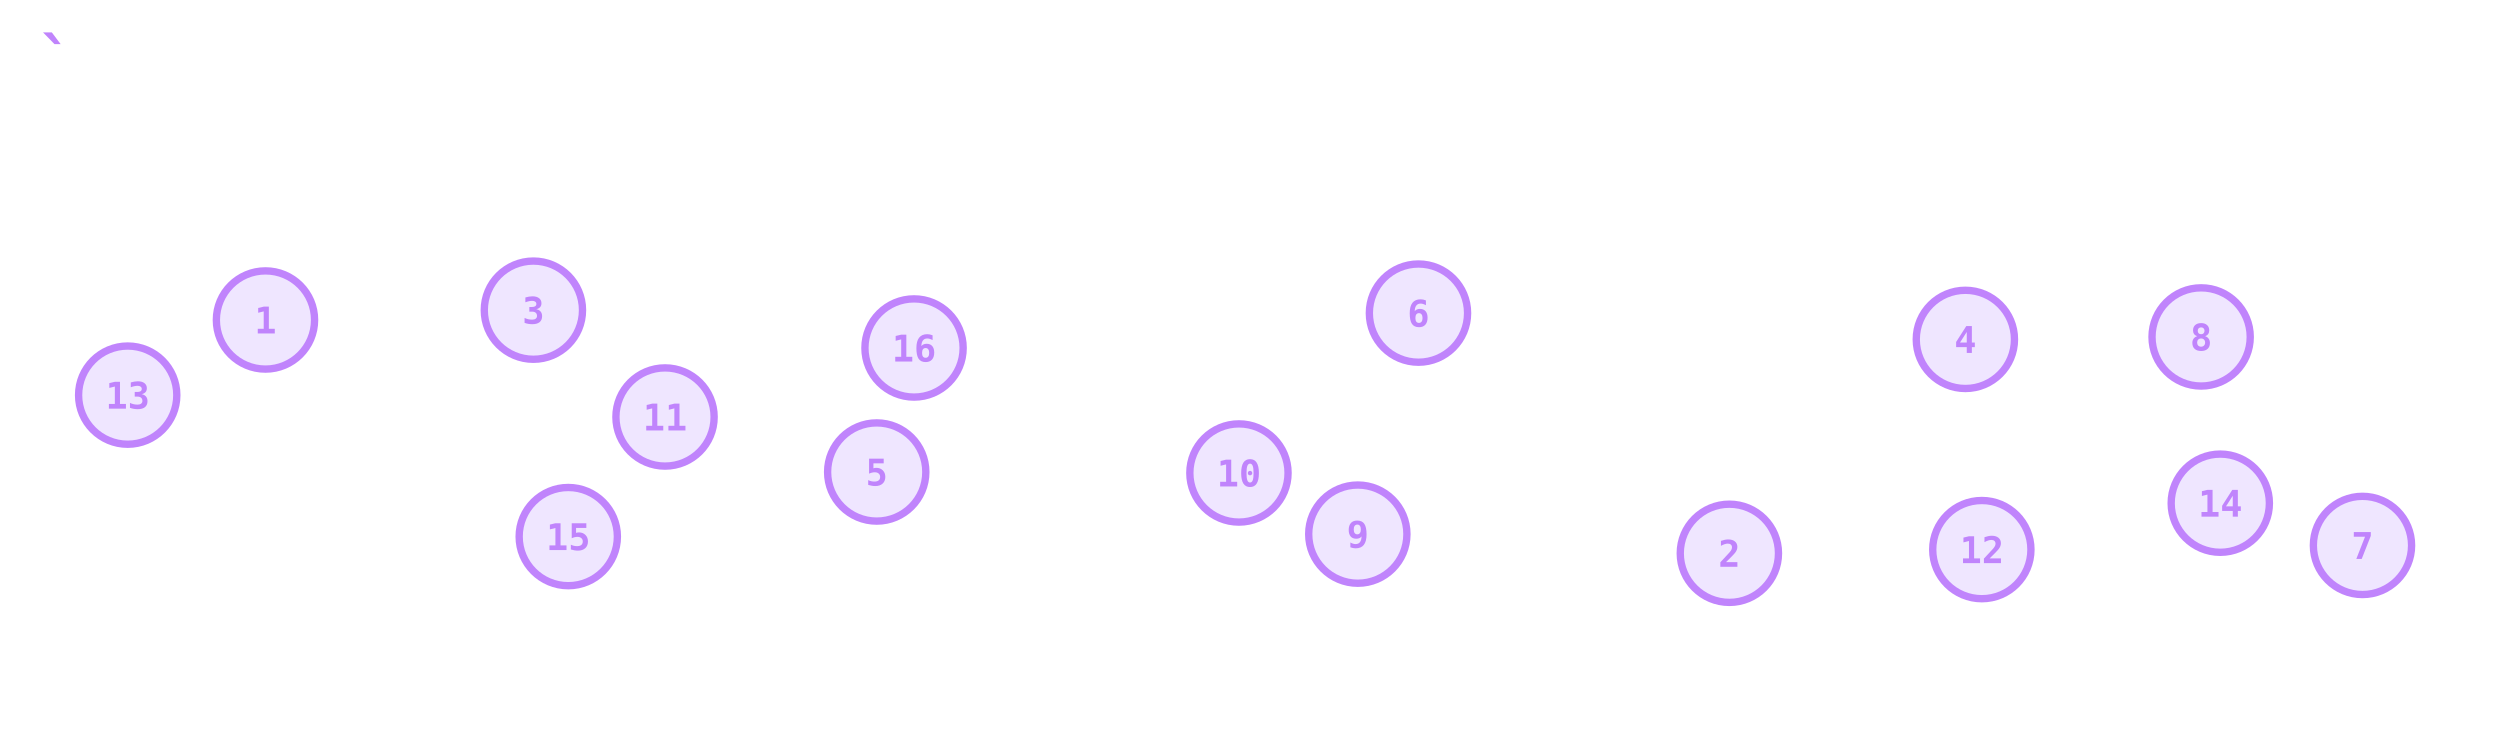
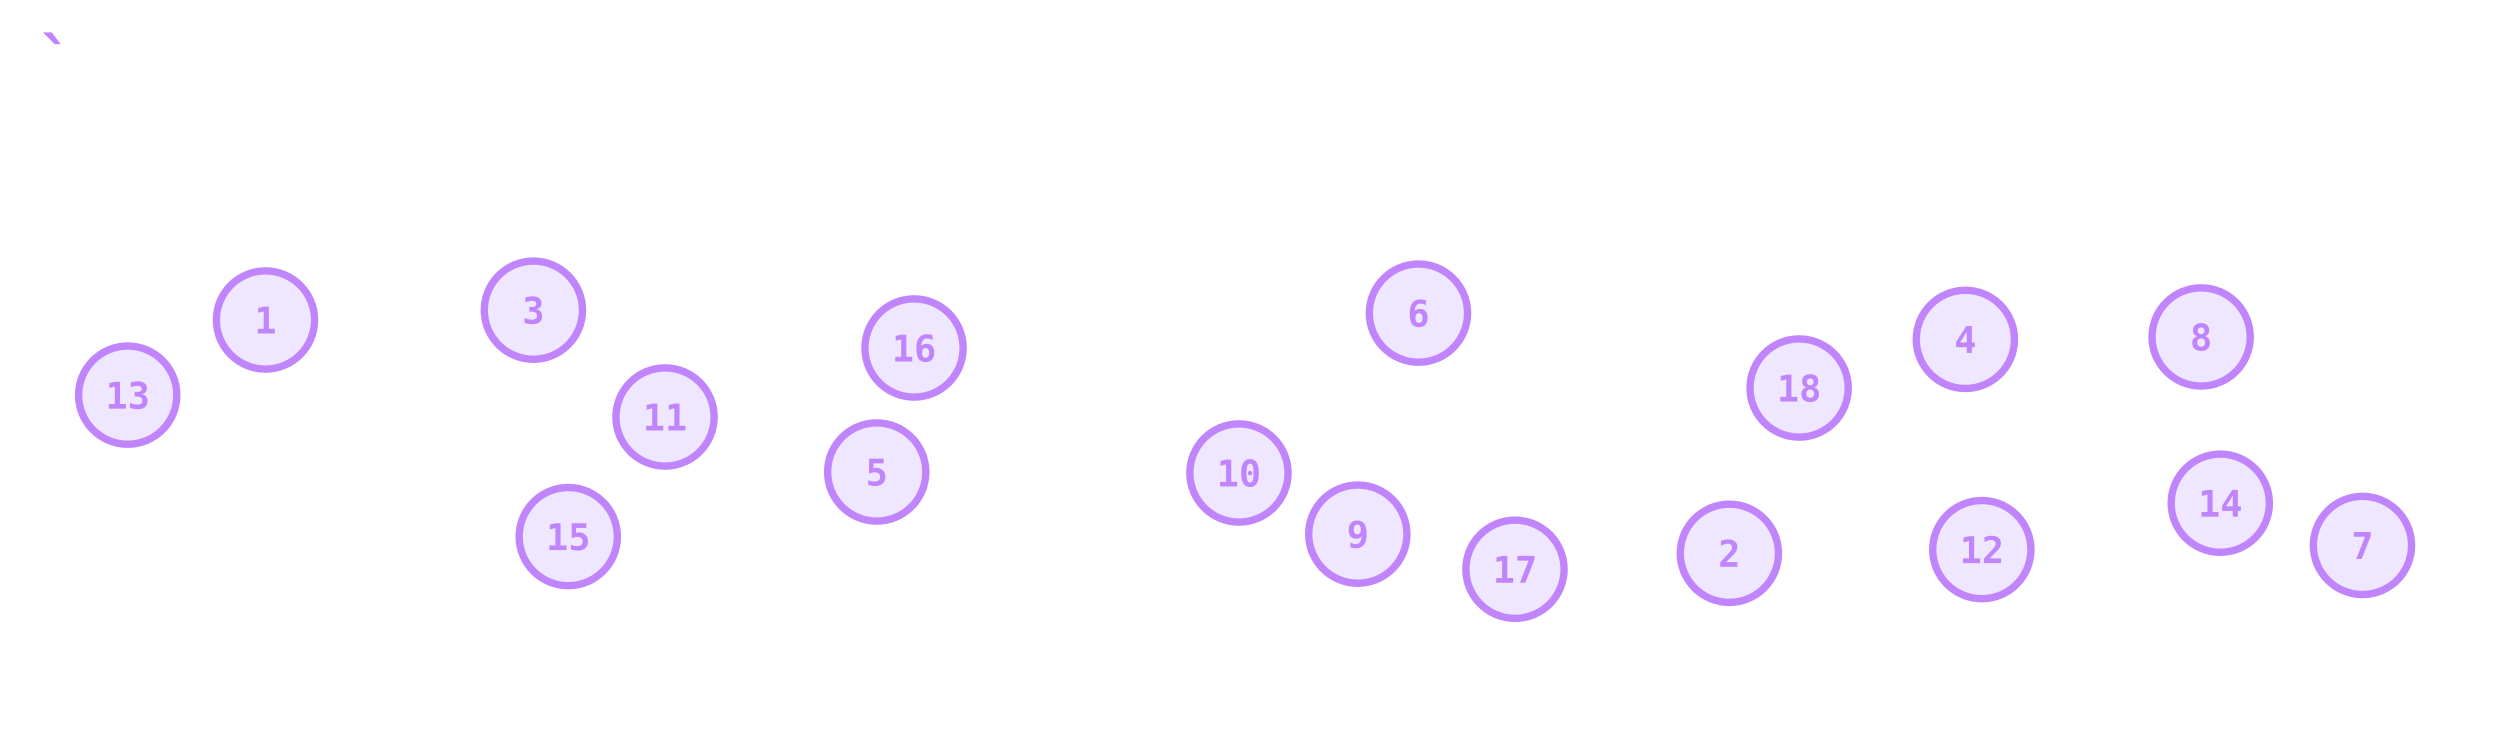
<svg xmlns="http://www.w3.org/2000/svg" width="1018px" height="300px" font-family="ConsolasFallback,Consolas,Menlo,monospace" role="img" aria-label="osu! replay of my GitHub contributions">
  <style>
@font-face {
  src: local('Consolas'), local('Consolas Bold');
  font-family: 'ConsolasFallback';
  font-display: swap;
  size-adjust: 109%;
}
text, tspan {white-space: pre;}
</style>
  <defs>
    <clipPath id="play">
      <rect x="0" y="68" width="1018" height="228" />
    </clipPath>
  </defs>
  <text x="15" y="34" font-size="26" font-weight="bold" fill="#c084fc">`</text>
  <g clip-path="url(#play)">
    <circle cx="108.1" cy="130.3" r="52.0" fill="none" stroke="#c084fc" stroke-width="2.6" opacity="0">
-       <animate attributeName="r" values="52.0;20.0;20.0" keyTimes="0;0.109;1" dur="12.520s" calcMode="linear" repeatCount="indefinite" />
-       <animate attributeName="opacity" values="0;1;0;0" keyTimes="0;0.072;0.109;1" dur="12.520s" calcMode="discrete" repeatCount="indefinite" />
+       <animate attributeName="r" values="52.0;20.0;20.0" keyTimes="0;0.099;1" dur="13.760s" calcMode="linear" repeatCount="indefinite" />
+       <animate attributeName="opacity" values="0;1;0;0" keyTimes="0;0.065;0.1;1" dur="13.760s" calcMode="discrete" repeatCount="indefinite" />
    </circle>
    <g opacity="1">
      <circle cx="108.1" cy="130.3" r="20" fill="#efe6ff" stroke="#c084fc" stroke-width="3" />
      <text x="108.1" y="135.8" text-anchor="middle" font-size="15" font-weight="bold" fill="#c084fc">1</text>
-       <animate attributeName="opacity" values="1;1;0;0" keyTimes="0;0.109;0.113;1" dur="12.520s" calcMode="discrete" repeatCount="indefinite" />
+       <animate attributeName="opacity" values="1;1;0;0" keyTimes="0;0.099;0.103;1" dur="13.760s" calcMode="discrete" repeatCount="indefinite" />
    </g>
    <circle cx="108.1" cy="130.3" r="20" fill="none" stroke="#e6398b" stroke-width="3" opacity="0">
      <animate attributeName="r" values="20;42.0" keyTimes="0;1" dur="0.42s" begin="1.360s" repeatCount="1" fill="remove" />
      <animate attributeName="opacity" values="0.9;0" keyTimes="0;1" dur="0.42s" begin="1.360s" repeatCount="1" fill="remove" />
    </circle>
    <circle cx="704.2" cy="225.3" r="52.0" fill="none" stroke="#c084fc" stroke-width="2.6" opacity="0">
-       <animate attributeName="r" values="52.0;20.0;20.0" keyTimes="0;0.158;1" dur="12.520s" calcMode="linear" repeatCount="indefinite" />
-       <animate attributeName="opacity" values="0;1;0;0" keyTimes="0;0.121;0.159;1" dur="12.520s" calcMode="discrete" repeatCount="indefinite" />
+       <animate attributeName="r" values="52.0;20.0;20.0" keyTimes="0;0.144;1" dur="13.760s" calcMode="linear" repeatCount="indefinite" />
+       <animate attributeName="opacity" values="0;1;0;0" keyTimes="0;0.11;0.145;1" dur="13.760s" calcMode="discrete" repeatCount="indefinite" />
    </circle>
    <g opacity="1">
      <circle cx="704.2" cy="225.3" r="20" fill="#efe6ff" stroke="#c084fc" stroke-width="3" />
      <text x="704.2" y="230.8" text-anchor="middle" font-size="15" font-weight="bold" fill="#c084fc">2</text>
-       <animate attributeName="opacity" values="1;1;0;0" keyTimes="0;0.158;0.163;1" dur="12.520s" calcMode="discrete" repeatCount="indefinite" />
+       <animate attributeName="opacity" values="1;1;0;0" keyTimes="0;0.144;0.148;1" dur="13.760s" calcMode="discrete" repeatCount="indefinite" />
    </g>
    <circle cx="704.2" cy="225.3" r="20" fill="none" stroke="#e6398b" stroke-width="3" opacity="0">
      <animate attributeName="r" values="20;42.0" keyTimes="0;1" dur="0.42s" begin="1.980s" repeatCount="1" fill="remove" />
      <animate attributeName="opacity" values="0.9;0" keyTimes="0;1" dur="0.42s" begin="1.980s" repeatCount="1" fill="remove" />
    </circle>
    <circle cx="217.2" cy="126.3" r="52.0" fill="none" stroke="#c084fc" stroke-width="2.6" opacity="0">
-       <animate attributeName="r" values="52.0;20.0;20.0" keyTimes="0;0.208;1" dur="12.520s" calcMode="linear" repeatCount="indefinite" />
-       <animate attributeName="opacity" values="0;1;0;0" keyTimes="0;0.171;0.208;1" dur="12.520s" calcMode="discrete" repeatCount="indefinite" />
+       <animate attributeName="r" values="52.0;20.0;20.0" keyTimes="0;0.189;1" dur="13.760s" calcMode="linear" repeatCount="indefinite" />
+       <animate attributeName="opacity" values="0;1;0;0" keyTimes="0;0.156;0.19;1" dur="13.760s" calcMode="discrete" repeatCount="indefinite" />
    </circle>
    <g opacity="1">
      <circle cx="217.2" cy="126.3" r="20" fill="#efe6ff" stroke="#c084fc" stroke-width="3" />
      <text x="217.2" y="131.8" text-anchor="middle" font-size="15" font-weight="bold" fill="#c084fc">3</text>
-       <animate attributeName="opacity" values="1;1;0;0" keyTimes="0;0.208;0.212;1" dur="12.520s" calcMode="discrete" repeatCount="indefinite" />
+       <animate attributeName="opacity" values="1;1;0;0" keyTimes="0;0.189;0.193;1" dur="13.760s" calcMode="discrete" repeatCount="indefinite" />
    </g>
    <circle cx="217.2" cy="126.3" r="20" fill="none" stroke="#e6398b" stroke-width="3" opacity="0">
      <animate attributeName="r" values="20;42.0" keyTimes="0;1" dur="0.42s" begin="2.600s" repeatCount="1" fill="remove" />
      <animate attributeName="opacity" values="0.9;0" keyTimes="0;1" dur="0.42s" begin="2.600s" repeatCount="1" fill="remove" />
    </circle>
    <circle cx="800.3" cy="138.2" r="52.0" fill="none" stroke="#c084fc" stroke-width="2.6" opacity="0">
-       <animate attributeName="r" values="52.0;20.0;20.0" keyTimes="0;0.257;1" dur="12.520s" calcMode="linear" repeatCount="indefinite" />
-       <animate attributeName="opacity" values="0;1;0;0" keyTimes="0;0.22;0.258;1" dur="12.520s" calcMode="discrete" repeatCount="indefinite" />
+       <animate attributeName="r" values="52.0;20.0;20.0" keyTimes="0;0.234;1" dur="13.760s" calcMode="linear" repeatCount="indefinite" />
+       <animate attributeName="opacity" values="0;1;0;0" keyTimes="0;0.201;0.235;1" dur="13.760s" calcMode="discrete" repeatCount="indefinite" />
    </circle>
    <g opacity="1">
      <circle cx="800.3" cy="138.2" r="20" fill="#efe6ff" stroke="#c084fc" stroke-width="3" />
      <text x="800.3" y="143.7" text-anchor="middle" font-size="15" font-weight="bold" fill="#c084fc">4</text>
-       <animate attributeName="opacity" values="1;1;0;0" keyTimes="0;0.257;0.262;1" dur="12.520s" calcMode="discrete" repeatCount="indefinite" />
+       <animate attributeName="opacity" values="1;1;0;0" keyTimes="0;0.234;0.238;1" dur="13.760s" calcMode="discrete" repeatCount="indefinite" />
    </g>
    <circle cx="800.3" cy="138.2" r="20" fill="none" stroke="#e6398b" stroke-width="3" opacity="0">
      <animate attributeName="r" values="20;42.0" keyTimes="0;1" dur="0.42s" begin="3.220s" repeatCount="1" fill="remove" />
      <animate attributeName="opacity" values="0.9;0" keyTimes="0;1" dur="0.42s" begin="3.220s" repeatCount="1" fill="remove" />
    </circle>
    <circle cx="357" cy="192.2" r="52.0" fill="none" stroke="#c084fc" stroke-width="2.6" opacity="0">
-       <animate attributeName="r" values="52.0;20.0;20.0" keyTimes="0;0.307;1" dur="12.520s" calcMode="linear" repeatCount="indefinite" />
-       <animate attributeName="opacity" values="0;1;0;0" keyTimes="0;0.27;0.308;1" dur="12.520s" calcMode="discrete" repeatCount="indefinite" />
+       <animate attributeName="r" values="52.0;20.0;20.0" keyTimes="0;0.279;1" dur="13.760s" calcMode="linear" repeatCount="indefinite" />
+       <animate attributeName="opacity" values="0;1;0;0" keyTimes="0;0.246;0.28;1" dur="13.760s" calcMode="discrete" repeatCount="indefinite" />
    </circle>
    <g opacity="1">
      <circle cx="357" cy="192.2" r="20" fill="#efe6ff" stroke="#c084fc" stroke-width="3" />
      <text x="357" y="197.7" text-anchor="middle" font-size="15" font-weight="bold" fill="#c084fc">5</text>
-       <animate attributeName="opacity" values="1;1;0;0" keyTimes="0;0.307;0.311;1" dur="12.520s" calcMode="discrete" repeatCount="indefinite" />
+       <animate attributeName="opacity" values="1;1;0;0" keyTimes="0;0.279;0.283;1" dur="13.760s" calcMode="discrete" repeatCount="indefinite" />
    </g>
    <circle cx="357" cy="192.2" r="20" fill="none" stroke="#e6398b" stroke-width="3" opacity="0">
      <animate attributeName="r" values="20;42.0" keyTimes="0;1" dur="0.42s" begin="3.840s" repeatCount="1" fill="remove" />
      <animate attributeName="opacity" values="0.9;0" keyTimes="0;1" dur="0.42s" begin="3.840s" repeatCount="1" fill="remove" />
    </circle>
    <circle cx="577.6" cy="127.5" r="52.0" fill="none" stroke="#c084fc" stroke-width="2.6" opacity="0">
-       <animate attributeName="r" values="52.0;20.0;20.0" keyTimes="0;0.356;1" dur="12.520s" calcMode="linear" repeatCount="indefinite" />
-       <animate attributeName="opacity" values="0;1;0;0" keyTimes="0;0.319;0.357;1" dur="12.520s" calcMode="discrete" repeatCount="indefinite" />
+       <animate attributeName="r" values="52.0;20.0;20.0" keyTimes="0;0.324;1" dur="13.760s" calcMode="linear" repeatCount="indefinite" />
+       <animate attributeName="opacity" values="0;1;0;0" keyTimes="0;0.291;0.325;1" dur="13.760s" calcMode="discrete" repeatCount="indefinite" />
    </circle>
    <g opacity="1">
      <circle cx="577.6" cy="127.5" r="20" fill="#efe6ff" stroke="#c084fc" stroke-width="3" />
      <text x="577.6" y="133" text-anchor="middle" font-size="15" font-weight="bold" fill="#c084fc">6</text>
-       <animate attributeName="opacity" values="1;1;0;0" keyTimes="0;0.356;0.361;1" dur="12.520s" calcMode="discrete" repeatCount="indefinite" />
+       <animate attributeName="opacity" values="1;1;0;0" keyTimes="0;0.324;0.328;1" dur="13.760s" calcMode="discrete" repeatCount="indefinite" />
    </g>
    <circle cx="577.6" cy="127.5" r="20" fill="none" stroke="#e6398b" stroke-width="3" opacity="0">
      <animate attributeName="r" values="20;42.0" keyTimes="0;1" dur="0.42s" begin="4.460s" repeatCount="1" fill="remove" />
      <animate attributeName="opacity" values="0.9;0" keyTimes="0;1" dur="0.42s" begin="4.460s" repeatCount="1" fill="remove" />
    </circle>
    <circle cx="962" cy="222.1" r="52.0" fill="none" stroke="#c084fc" stroke-width="2.6" opacity="0">
-       <animate attributeName="r" values="52.0;20.0;20.0" keyTimes="0;0.406;1" dur="12.520s" calcMode="linear" repeatCount="indefinite" />
-       <animate attributeName="opacity" values="0;1;0;0" keyTimes="0;0.369;0.407;1" dur="12.520s" calcMode="discrete" repeatCount="indefinite" />
+       <animate attributeName="r" values="52.0;20.0;20.0" keyTimes="0;0.369;1" dur="13.760s" calcMode="linear" repeatCount="indefinite" />
+       <animate attributeName="opacity" values="0;1;0;0" keyTimes="0;0.336;0.37;1" dur="13.760s" calcMode="discrete" repeatCount="indefinite" />
    </circle>
    <g opacity="1">
      <circle cx="962" cy="222.1" r="20" fill="#efe6ff" stroke="#c084fc" stroke-width="3" />
      <text x="962" y="227.6" text-anchor="middle" font-size="15" font-weight="bold" fill="#c084fc">7</text>
-       <animate attributeName="opacity" values="1;1;0;0" keyTimes="0;0.406;0.411;1" dur="12.520s" calcMode="discrete" repeatCount="indefinite" />
+       <animate attributeName="opacity" values="1;1;0;0" keyTimes="0;0.369;0.374;1" dur="13.760s" calcMode="discrete" repeatCount="indefinite" />
    </g>
    <circle cx="962" cy="222.1" r="20" fill="none" stroke="#e6398b" stroke-width="3" opacity="0">
      <animate attributeName="r" values="20;42.0" keyTimes="0;1" dur="0.42s" begin="5.080s" repeatCount="1" fill="remove" />
      <animate attributeName="opacity" values="0.9;0" keyTimes="0;1" dur="0.42s" begin="5.080s" repeatCount="1" fill="remove" />
    </circle>
    <circle cx="896.3" cy="137.2" r="52.0" fill="none" stroke="#c084fc" stroke-width="2.6" opacity="0">
-       <animate attributeName="r" values="52.0;20.0;20.0" keyTimes="0;0.455;1" dur="12.520s" calcMode="linear" repeatCount="indefinite" />
-       <animate attributeName="opacity" values="0;1;0;0" keyTimes="0;0.419;0.456;1" dur="12.520s" calcMode="discrete" repeatCount="indefinite" />
+       <animate attributeName="r" values="52.0;20.0;20.0" keyTimes="0;0.414;1" dur="13.760s" calcMode="linear" repeatCount="indefinite" />
+       <animate attributeName="opacity" values="0;1;0;0" keyTimes="0;0.381;0.415;1" dur="13.760s" calcMode="discrete" repeatCount="indefinite" />
    </circle>
    <g opacity="1">
      <circle cx="896.3" cy="137.2" r="20" fill="#efe6ff" stroke="#c084fc" stroke-width="3" />
      <text x="896.3" y="142.7" text-anchor="middle" font-size="15" font-weight="bold" fill="#c084fc">8</text>
-       <animate attributeName="opacity" values="1;1;0;0" keyTimes="0;0.455;0.46;1" dur="12.520s" calcMode="discrete" repeatCount="indefinite" />
+       <animate attributeName="opacity" values="1;1;0;0" keyTimes="0;0.414;0.419;1" dur="13.760s" calcMode="discrete" repeatCount="indefinite" />
    </g>
    <circle cx="896.3" cy="137.2" r="20" fill="none" stroke="#e6398b" stroke-width="3" opacity="0">
      <animate attributeName="r" values="20;42.0" keyTimes="0;1" dur="0.42s" begin="5.700s" repeatCount="1" fill="remove" />
      <animate attributeName="opacity" values="0.9;0" keyTimes="0;1" dur="0.42s" begin="5.700s" repeatCount="1" fill="remove" />
    </circle>
    <circle cx="552.9" cy="217.5" r="52.0" fill="none" stroke="#c084fc" stroke-width="2.6" opacity="0">
-       <animate attributeName="r" values="52.0;20.0;20.0" keyTimes="0;0.505;1" dur="12.520s" calcMode="linear" repeatCount="indefinite" />
-       <animate attributeName="opacity" values="0;1;0;0" keyTimes="0;0.468;0.506;1" dur="12.520s" calcMode="discrete" repeatCount="indefinite" />
+       <animate attributeName="r" values="52.0;20.0;20.0" keyTimes="0;0.459;1" dur="13.760s" calcMode="linear" repeatCount="indefinite" />
+       <animate attributeName="opacity" values="0;1;0;0" keyTimes="0;0.426;0.46;1" dur="13.760s" calcMode="discrete" repeatCount="indefinite" />
    </circle>
    <g opacity="1">
      <circle cx="552.9" cy="217.5" r="20" fill="#efe6ff" stroke="#c084fc" stroke-width="3" />
      <text x="552.9" y="223" text-anchor="middle" font-size="15" font-weight="bold" fill="#c084fc">9</text>
-       <animate attributeName="opacity" values="1;1;0;0" keyTimes="0;0.505;0.51;1" dur="12.520s" calcMode="discrete" repeatCount="indefinite" />
+       <animate attributeName="opacity" values="1;1;0;0" keyTimes="0;0.459;0.464;1" dur="13.760s" calcMode="discrete" repeatCount="indefinite" />
    </g>
    <circle cx="552.9" cy="217.5" r="20" fill="none" stroke="#e6398b" stroke-width="3" opacity="0">
      <animate attributeName="r" values="20;42.0" keyTimes="0;1" dur="0.42s" begin="6.320s" repeatCount="1" fill="remove" />
      <animate attributeName="opacity" values="0.9;0" keyTimes="0;1" dur="0.42s" begin="6.320s" repeatCount="1" fill="remove" />
    </circle>
    <circle cx="504.5" cy="192.6" r="52.0" fill="none" stroke="#c084fc" stroke-width="2.6" opacity="0">
-       <animate attributeName="r" values="52.0;20.0;20.0" keyTimes="0;0.554;1" dur="12.520s" calcMode="linear" repeatCount="indefinite" />
-       <animate attributeName="opacity" values="0;1;0;0" keyTimes="0;0.518;0.555;1" dur="12.520s" calcMode="discrete" repeatCount="indefinite" />
+       <animate attributeName="r" values="52.0;20.0;20.0" keyTimes="0;0.504;1" dur="13.760s" calcMode="linear" repeatCount="indefinite" />
+       <animate attributeName="opacity" values="0;1;0;0" keyTimes="0;0.471;0.505;1" dur="13.760s" calcMode="discrete" repeatCount="indefinite" />
    </circle>
    <g opacity="1">
      <circle cx="504.5" cy="192.6" r="20" fill="#efe6ff" stroke="#c084fc" stroke-width="3" />
      <text x="504.5" y="198.1" text-anchor="middle" font-size="15" font-weight="bold" fill="#c084fc">10</text>
-       <animate attributeName="opacity" values="1;1;0;0" keyTimes="0;0.554;0.559;1" dur="12.520s" calcMode="discrete" repeatCount="indefinite" />
+       <animate attributeName="opacity" values="1;1;0;0" keyTimes="0;0.504;0.509;1" dur="13.760s" calcMode="discrete" repeatCount="indefinite" />
    </g>
    <circle cx="504.5" cy="192.6" r="20" fill="none" stroke="#e6398b" stroke-width="3" opacity="0">
      <animate attributeName="r" values="20;42.0" keyTimes="0;1" dur="0.42s" begin="6.940s" repeatCount="1" fill="remove" />
      <animate attributeName="opacity" values="0.9;0" keyTimes="0;1" dur="0.42s" begin="6.940s" repeatCount="1" fill="remove" />
    </circle>
    <circle cx="270.8" cy="169.8" r="52.0" fill="none" stroke="#c084fc" stroke-width="2.6" opacity="0">
-       <animate attributeName="r" values="52.0;20.0;20.0" keyTimes="0;0.604;1" dur="12.520s" calcMode="linear" repeatCount="indefinite" />
-       <animate attributeName="opacity" values="0;1;0;0" keyTimes="0;0.567;0.605;1" dur="12.520s" calcMode="discrete" repeatCount="indefinite" />
+       <animate attributeName="r" values="52.0;20.0;20.0" keyTimes="0;0.549;1" dur="13.760s" calcMode="linear" repeatCount="indefinite" />
+       <animate attributeName="opacity" values="0;1;0;0" keyTimes="0;0.516;0.55;1" dur="13.760s" calcMode="discrete" repeatCount="indefinite" />
    </circle>
    <g opacity="1">
      <circle cx="270.8" cy="169.8" r="20" fill="#efe6ff" stroke="#c084fc" stroke-width="3" />
      <text x="270.8" y="175.3" text-anchor="middle" font-size="15" font-weight="bold" fill="#c084fc">11</text>
-       <animate attributeName="opacity" values="1;1;0;0" keyTimes="0;0.604;0.609;1" dur="12.520s" calcMode="discrete" repeatCount="indefinite" />
+       <animate attributeName="opacity" values="1;1;0;0" keyTimes="0;0.549;0.554;1" dur="13.760s" calcMode="discrete" repeatCount="indefinite" />
    </g>
    <circle cx="270.8" cy="169.8" r="20" fill="none" stroke="#e6398b" stroke-width="3" opacity="0">
      <animate attributeName="r" values="20;42.0" keyTimes="0;1" dur="0.42s" begin="7.560s" repeatCount="1" fill="remove" />
      <animate attributeName="opacity" values="0.9;0" keyTimes="0;1" dur="0.42s" begin="7.560s" repeatCount="1" fill="remove" />
    </circle>
    <circle cx="807" cy="223.8" r="52.0" fill="none" stroke="#c084fc" stroke-width="2.6" opacity="0">
-       <animate attributeName="r" values="52.0;20.0;20.0" keyTimes="0;0.653;1" dur="12.520s" calcMode="linear" repeatCount="indefinite" />
-       <animate attributeName="opacity" values="0;1;0;0" keyTimes="0;0.617;0.654;1" dur="12.520s" calcMode="discrete" repeatCount="indefinite" />
+       <animate attributeName="r" values="52.0;20.0;20.0" keyTimes="0;0.594;1" dur="13.760s" calcMode="linear" repeatCount="indefinite" />
+       <animate attributeName="opacity" values="0;1;0;0" keyTimes="0;0.561;0.595;1" dur="13.760s" calcMode="discrete" repeatCount="indefinite" />
    </circle>
    <g opacity="1">
      <circle cx="807" cy="223.8" r="20" fill="#efe6ff" stroke="#c084fc" stroke-width="3" />
      <text x="807" y="229.3" text-anchor="middle" font-size="15" font-weight="bold" fill="#c084fc">12</text>
-       <animate attributeName="opacity" values="1;1;0;0" keyTimes="0;0.653;0.658;1" dur="12.520s" calcMode="discrete" repeatCount="indefinite" />
+       <animate attributeName="opacity" values="1;1;0;0" keyTimes="0;0.594;0.599;1" dur="13.760s" calcMode="discrete" repeatCount="indefinite" />
    </g>
    <circle cx="807" cy="223.8" r="20" fill="none" stroke="#e6398b" stroke-width="3" opacity="0">
      <animate attributeName="r" values="20;42.0" keyTimes="0;1" dur="0.42s" begin="8.180s" repeatCount="1" fill="remove" />
      <animate attributeName="opacity" values="0.9;0" keyTimes="0;1" dur="0.42s" begin="8.180s" repeatCount="1" fill="remove" />
    </circle>
    <circle cx="52" cy="160.9" r="52.0" fill="none" stroke="#c084fc" stroke-width="2.6" opacity="0">
-       <animate attributeName="r" values="52.0;20.0;20.0" keyTimes="0;0.703;1" dur="12.520s" calcMode="linear" repeatCount="indefinite" />
-       <animate attributeName="opacity" values="0;1;0;0" keyTimes="0;0.666;0.704;1" dur="12.520s" calcMode="discrete" repeatCount="indefinite" />
+       <animate attributeName="r" values="52.0;20.0;20.0" keyTimes="0;0.64;1" dur="13.760s" calcMode="linear" repeatCount="indefinite" />
+       <animate attributeName="opacity" values="0;1;0;0" keyTimes="0;0.606;0.64;1" dur="13.760s" calcMode="discrete" repeatCount="indefinite" />
    </circle>
    <g opacity="1">
      <circle cx="52" cy="160.9" r="20" fill="#efe6ff" stroke="#c084fc" stroke-width="3" />
      <text x="52" y="166.4" text-anchor="middle" font-size="15" font-weight="bold" fill="#c084fc">13</text>
-       <animate attributeName="opacity" values="1;1;0;0" keyTimes="0;0.703;0.708;1" dur="12.520s" calcMode="discrete" repeatCount="indefinite" />
+       <animate attributeName="opacity" values="1;1;0;0" keyTimes="0;0.64;0.644;1" dur="13.760s" calcMode="discrete" repeatCount="indefinite" />
    </g>
    <circle cx="52" cy="160.9" r="20" fill="none" stroke="#e6398b" stroke-width="3" opacity="0">
      <animate attributeName="r" values="20;42.0" keyTimes="0;1" dur="0.42s" begin="8.800s" repeatCount="1" fill="remove" />
      <animate attributeName="opacity" values="0.9;0" keyTimes="0;1" dur="0.42s" begin="8.800s" repeatCount="1" fill="remove" />
    </circle>
    <circle cx="904.1" cy="204.9" r="52.0" fill="none" stroke="#c084fc" stroke-width="2.6" opacity="0">
-       <animate attributeName="r" values="52.0;20.0;20.0" keyTimes="0;0.752;1" dur="12.520s" calcMode="linear" repeatCount="indefinite" />
-       <animate attributeName="opacity" values="0;1;0;0" keyTimes="0;0.716;0.753;1" dur="12.520s" calcMode="discrete" repeatCount="indefinite" />
+       <animate attributeName="r" values="52.0;20.0;20.0" keyTimes="0;0.685;1" dur="13.760s" calcMode="linear" repeatCount="indefinite" />
+       <animate attributeName="opacity" values="0;1;0;0" keyTimes="0;0.651;0.685;1" dur="13.760s" calcMode="discrete" repeatCount="indefinite" />
    </circle>
    <g opacity="1">
      <circle cx="904.1" cy="204.9" r="20" fill="#efe6ff" stroke="#c084fc" stroke-width="3" />
      <text x="904.1" y="210.4" text-anchor="middle" font-size="15" font-weight="bold" fill="#c084fc">14</text>
-       <animate attributeName="opacity" values="1;1;0;0" keyTimes="0;0.752;0.757;1" dur="12.520s" calcMode="discrete" repeatCount="indefinite" />
+       <animate attributeName="opacity" values="1;1;0;0" keyTimes="0;0.685;0.689;1" dur="13.760s" calcMode="discrete" repeatCount="indefinite" />
    </g>
    <circle cx="904.1" cy="204.9" r="20" fill="none" stroke="#e6398b" stroke-width="3" opacity="0">
      <animate attributeName="r" values="20;42.0" keyTimes="0;1" dur="0.42s" begin="9.420s" repeatCount="1" fill="remove" />
      <animate attributeName="opacity" values="0.9;0" keyTimes="0;1" dur="0.42s" begin="9.420s" repeatCount="1" fill="remove" />
    </circle>
    <circle cx="231.4" cy="218.5" r="52.0" fill="none" stroke="#c084fc" stroke-width="2.6" opacity="0">
-       <animate attributeName="r" values="52.0;20.0;20.0" keyTimes="0;0.802;1" dur="12.520s" calcMode="linear" repeatCount="indefinite" />
-       <animate attributeName="opacity" values="0;1;0;0" keyTimes="0;0.765;0.803;1" dur="12.520s" calcMode="discrete" repeatCount="indefinite" />
+       <animate attributeName="r" values="52.0;20.0;20.0" keyTimes="0;0.73;1" dur="13.760s" calcMode="linear" repeatCount="indefinite" />
+       <animate attributeName="opacity" values="0;1;0;0" keyTimes="0;0.696;0.73;1" dur="13.760s" calcMode="discrete" repeatCount="indefinite" />
    </circle>
    <g opacity="1">
      <circle cx="231.4" cy="218.5" r="20" fill="#efe6ff" stroke="#c084fc" stroke-width="3" />
      <text x="231.4" y="224" text-anchor="middle" font-size="15" font-weight="bold" fill="#c084fc">15</text>
-       <animate attributeName="opacity" values="1;1;0;0" keyTimes="0;0.802;0.807;1" dur="12.520s" calcMode="discrete" repeatCount="indefinite" />
+       <animate attributeName="opacity" values="1;1;0;0" keyTimes="0;0.73;0.734;1" dur="13.760s" calcMode="discrete" repeatCount="indefinite" />
    </g>
    <circle cx="231.4" cy="218.5" r="20" fill="none" stroke="#e6398b" stroke-width="3" opacity="0">
      <animate attributeName="r" values="20;42.0" keyTimes="0;1" dur="0.42s" begin="10.040s" repeatCount="1" fill="remove" />
      <animate attributeName="opacity" values="0.9;0" keyTimes="0;1" dur="0.42s" begin="10.040s" repeatCount="1" fill="remove" />
    </circle>
    <circle cx="372.2" cy="141.7" r="52.0" fill="none" stroke="#c084fc" stroke-width="2.6" opacity="0">
-       <animate attributeName="r" values="52.0;20.0;20.0" keyTimes="0;0.851;1" dur="12.520s" calcMode="linear" repeatCount="indefinite" />
-       <animate attributeName="opacity" values="0;1;0;0" keyTimes="0;0.815;0.852;1" dur="12.520s" calcMode="discrete" repeatCount="indefinite" />
+       <animate attributeName="r" values="52.0;20.0;20.0" keyTimes="0;0.775;1" dur="13.760s" calcMode="linear" repeatCount="indefinite" />
+       <animate attributeName="opacity" values="0;1;0;0" keyTimes="0;0.741;0.775;1" dur="13.760s" calcMode="discrete" repeatCount="indefinite" />
    </circle>
    <g opacity="1">
      <circle cx="372.2" cy="141.7" r="20" fill="#efe6ff" stroke="#c084fc" stroke-width="3" />
      <text x="372.2" y="147.2" text-anchor="middle" font-size="15" font-weight="bold" fill="#c084fc">16</text>
-       <animate attributeName="opacity" values="1;1;0;0" keyTimes="0;0.851;0.856;1" dur="12.520s" calcMode="discrete" repeatCount="indefinite" />
+       <animate attributeName="opacity" values="1;1;0;0" keyTimes="0;0.775;0.779;1" dur="13.760s" calcMode="discrete" repeatCount="indefinite" />
    </g>
    <circle cx="372.2" cy="141.7" r="20" fill="none" stroke="#e6398b" stroke-width="3" opacity="0">
      <animate attributeName="r" values="20;42.0" keyTimes="0;1" dur="0.42s" begin="10.660s" repeatCount="1" fill="remove" />
      <animate attributeName="opacity" values="0.9;0" keyTimes="0;1" dur="0.42s" begin="10.660s" repeatCount="1" fill="remove" />
    </circle>
+     <circle cx="616.9" cy="231.8" r="52.0" fill="none" stroke="#c084fc" stroke-width="2.6" opacity="0">
+       <animate attributeName="r" values="52.0;20.0;20.0" keyTimes="0;0.82;1" dur="13.760s" calcMode="linear" repeatCount="indefinite" />
+       <animate attributeName="opacity" values="0;1;0;0" keyTimes="0;0.786;0.82;1" dur="13.760s" calcMode="discrete" repeatCount="indefinite" />
+     </circle>
+     <g opacity="1">
+       <circle cx="616.9" cy="231.8" r="20" fill="#efe6ff" stroke="#c084fc" stroke-width="3" />
+       <text x="616.9" y="237.3" text-anchor="middle" font-size="15" font-weight="bold" fill="#c084fc">17</text>
+       <animate attributeName="opacity" values="1;1;0;0" keyTimes="0;0.82;0.824;1" dur="13.760s" calcMode="discrete" repeatCount="indefinite" />
+     </g>
+     <circle cx="616.9" cy="231.8" r="20" fill="none" stroke="#e6398b" stroke-width="3" opacity="0">
+       <animate attributeName="r" values="20;42.0" keyTimes="0;1" dur="0.42s" begin="11.280s" repeatCount="1" fill="remove" />
+       <animate attributeName="opacity" values="0.9;0" keyTimes="0;1" dur="0.42s" begin="11.280s" repeatCount="1" fill="remove" />
+     </circle>
+     <circle cx="732.6" cy="158" r="52.0" fill="none" stroke="#c084fc" stroke-width="2.6" opacity="0">
+       <animate attributeName="r" values="52.0;20.0;20.0" keyTimes="0;0.865;1" dur="13.760s" calcMode="linear" repeatCount="indefinite" />
+       <animate attributeName="opacity" values="0;1;0;0" keyTimes="0;0.831;0.866;1" dur="13.760s" calcMode="discrete" repeatCount="indefinite" />
+     </circle>
+     <g opacity="1">
+       <circle cx="732.6" cy="158" r="20" fill="#efe6ff" stroke="#c084fc" stroke-width="3" />
+       <text x="732.6" y="163.5" text-anchor="middle" font-size="15" font-weight="bold" fill="#c084fc">18</text>
+       <animate attributeName="opacity" values="1;1;0;0" keyTimes="0;0.865;0.869;1" dur="13.760s" calcMode="discrete" repeatCount="indefinite" />
+     </g>
+     <circle cx="732.6" cy="158" r="20" fill="none" stroke="#e6398b" stroke-width="3" opacity="0">
+       <animate attributeName="r" values="20;42.0" keyTimes="0;1" dur="0.42s" begin="11.900s" repeatCount="1" fill="remove" />
+       <animate attributeName="opacity" values="0.9;0" keyTimes="0;1" dur="0.42s" begin="11.900s" repeatCount="1" fill="remove" />
+     </circle>
    <g>
      <path d="M8.4 -10.8h2.4v2.4h-2.4zM6 -8.4h4.8v2.4h-4.8zM3.6 -6h7.2v2.4h-7.2zM1.2 -3.6h9.6v2.4h-9.6zM-1.2 -1.2h12v2.4h-12zM-3.6 1.2h7.2v2.4h-7.2zM6 1.2h4.8v2.4h-4.8zM-6 3.6h4.8v2.4h-4.8zM3.6 3.6h2.4v2.4h-2.4zM8.4 3.6h2.4v2.4h-2.4zM-8.4 6h2.4v2.4h-2.4zM-3.6 6h2.4v2.4h-2.4zM-10.8 8.4h2.4v2.4h-2.4zM-3.6 8.4h2.4v2.4h-2.4z" fill="#e9dcff" stroke="#efe6ff" stroke-width="1.4" />
-       <animateTransform attributeName="transform" type="translate" values="108.1,130.3;108.1,130.3;704.2,225.3;217.2,126.3;800.3,138.2;357,192.2;577.6,127.5;962,222.1;896.3,137.2;552.9,217.5;504.5,192.6;270.8,169.8;807,223.8;52,160.9;904.1,204.9;231.4,218.5;372.2,141.7;372.2,141.7" keyTimes="0;0.109;0.158;0.208;0.257;0.307;0.356;0.406;0.455;0.505;0.554;0.604;0.653;0.703;0.752;0.802;0.851;1" dur="12.520s" begin="0.000s" repeatCount="indefinite" />
+       <animateTransform attributeName="transform" type="translate" values="108.1,130.3;108.1,130.3;704.2,225.3;217.2,126.3;800.3,138.2;357,192.2;577.6,127.5;962,222.1;896.3,137.2;552.9,217.5;504.5,192.6;270.8,169.8;807,223.8;52,160.9;904.1,204.9;231.4,218.5;372.2,141.7;616.9,231.8;732.6,158;732.6,158" keyTimes="0;0.099;0.144;0.189;0.234;0.279;0.324;0.369;0.414;0.459;0.504;0.549;0.594;0.64;0.685;0.73;0.775;0.82;0.865;1" dur="13.760s" begin="0.000s" repeatCount="indefinite" />
    </g>
  </g>
-   <text x="1003" y="78" text-anchor="end" font-size="26" font-weight="bold" fill="#c084fc" opacity="0">x1<animate attributeName="opacity" values="0;1;0;0" keyTimes="0;0.109;0.158;1" dur="12.520s" calcMode="discrete" repeatCount="indefinite" />
-   </text>
-   <text x="1003" y="78" text-anchor="end" font-size="26" font-weight="bold" fill="#c084fc" opacity="0">x2<animate attributeName="opacity" values="0;1;0;0" keyTimes="0;0.158;0.208;1" dur="12.520s" calcMode="discrete" repeatCount="indefinite" />
-   </text>
-   <text x="1003" y="78" text-anchor="end" font-size="26" font-weight="bold" fill="#c084fc" opacity="0">x3<animate attributeName="opacity" values="0;1;0;0" keyTimes="0;0.208;0.257;1" dur="12.520s" calcMode="discrete" repeatCount="indefinite" />
-   </text>
-   <text x="1003" y="78" text-anchor="end" font-size="26" font-weight="bold" fill="#c084fc" opacity="0">x4<animate attributeName="opacity" values="0;1;0;0" keyTimes="0;0.257;0.307;1" dur="12.520s" calcMode="discrete" repeatCount="indefinite" />
-   </text>
-   <text x="1003" y="78" text-anchor="end" font-size="26" font-weight="bold" fill="#c084fc" opacity="0">x5<animate attributeName="opacity" values="0;1;0;0" keyTimes="0;0.307;0.356;1" dur="12.520s" calcMode="discrete" repeatCount="indefinite" />
-   </text>
-   <text x="1003" y="78" text-anchor="end" font-size="26" font-weight="bold" fill="#c084fc" opacity="0">x6<animate attributeName="opacity" values="0;1;0;0" keyTimes="0;0.356;0.406;1" dur="12.520s" calcMode="discrete" repeatCount="indefinite" />
-   </text>
-   <text x="1003" y="78" text-anchor="end" font-size="26" font-weight="bold" fill="#c084fc" opacity="0">x7<animate attributeName="opacity" values="0;1;0;0" keyTimes="0;0.406;0.455;1" dur="12.520s" calcMode="discrete" repeatCount="indefinite" />
-   </text>
-   <text x="1003" y="78" text-anchor="end" font-size="26" font-weight="bold" fill="#c084fc" opacity="0">x8<animate attributeName="opacity" values="0;1;0;0" keyTimes="0;0.455;0.505;1" dur="12.520s" calcMode="discrete" repeatCount="indefinite" />
-   </text>
-   <text x="1003" y="78" text-anchor="end" font-size="26" font-weight="bold" fill="#c084fc" opacity="0">x9<animate attributeName="opacity" values="0;1;0;0" keyTimes="0;0.505;0.554;1" dur="12.520s" calcMode="discrete" repeatCount="indefinite" />
-   </text>
-   <text x="1003" y="78" text-anchor="end" font-size="26" font-weight="bold" fill="#c084fc" opacity="0">x10<animate attributeName="opacity" values="0;1;0;0" keyTimes="0;0.554;0.604;1" dur="12.520s" calcMode="discrete" repeatCount="indefinite" />
-   </text>
-   <text x="1003" y="78" text-anchor="end" font-size="26" font-weight="bold" fill="#c084fc" opacity="0">x11<animate attributeName="opacity" values="0;1;0;0" keyTimes="0;0.604;0.653;1" dur="12.520s" calcMode="discrete" repeatCount="indefinite" />
-   </text>
-   <text x="1003" y="78" text-anchor="end" font-size="26" font-weight="bold" fill="#c084fc" opacity="0">x12<animate attributeName="opacity" values="0;1;0;0" keyTimes="0;0.653;0.703;1" dur="12.520s" calcMode="discrete" repeatCount="indefinite" />
-   </text>
-   <text x="1003" y="78" text-anchor="end" font-size="26" font-weight="bold" fill="#c084fc" opacity="0">x13<animate attributeName="opacity" values="0;1;0;0" keyTimes="0;0.703;0.752;1" dur="12.520s" calcMode="discrete" repeatCount="indefinite" />
-   </text>
-   <text x="1003" y="78" text-anchor="end" font-size="26" font-weight="bold" fill="#c084fc" opacity="0">x14<animate attributeName="opacity" values="0;1;0;0" keyTimes="0;0.752;0.802;1" dur="12.520s" calcMode="discrete" repeatCount="indefinite" />
-   </text>
-   <text x="1003" y="78" text-anchor="end" font-size="26" font-weight="bold" fill="#c084fc" opacity="0">x15<animate attributeName="opacity" values="0;1;0;0" keyTimes="0;0.802;0.851;1" dur="12.520s" calcMode="discrete" repeatCount="indefinite" />
-   </text>
-   <text x="1003" y="78" text-anchor="end" font-size="26" font-weight="bold" fill="#c084fc" opacity="0">x16<animate attributeName="opacity" values="0;1;1;0" keyTimes="0;0.851;0.864;1" dur="12.520s" calcMode="discrete" repeatCount="indefinite" />
+   <text x="1003" y="78" text-anchor="end" font-size="26" font-weight="bold" fill="#c084fc" opacity="0">x1<animate attributeName="opacity" values="0;1;0;0" keyTimes="0;0.099;0.144;1" dur="13.760s" calcMode="discrete" repeatCount="indefinite" />
+   </text>
+   <text x="1003" y="78" text-anchor="end" font-size="26" font-weight="bold" fill="#c084fc" opacity="0">x2<animate attributeName="opacity" values="0;1;0;0" keyTimes="0;0.144;0.189;1" dur="13.760s" calcMode="discrete" repeatCount="indefinite" />
+   </text>
+   <text x="1003" y="78" text-anchor="end" font-size="26" font-weight="bold" fill="#c084fc" opacity="0">x3<animate attributeName="opacity" values="0;1;0;0" keyTimes="0;0.189;0.234;1" dur="13.760s" calcMode="discrete" repeatCount="indefinite" />
+   </text>
+   <text x="1003" y="78" text-anchor="end" font-size="26" font-weight="bold" fill="#c084fc" opacity="0">x4<animate attributeName="opacity" values="0;1;0;0" keyTimes="0;0.234;0.279;1" dur="13.760s" calcMode="discrete" repeatCount="indefinite" />
+   </text>
+   <text x="1003" y="78" text-anchor="end" font-size="26" font-weight="bold" fill="#c084fc" opacity="0">x5<animate attributeName="opacity" values="0;1;0;0" keyTimes="0;0.279;0.324;1" dur="13.760s" calcMode="discrete" repeatCount="indefinite" />
+   </text>
+   <text x="1003" y="78" text-anchor="end" font-size="26" font-weight="bold" fill="#c084fc" opacity="0">x6<animate attributeName="opacity" values="0;1;0;0" keyTimes="0;0.324;0.369;1" dur="13.760s" calcMode="discrete" repeatCount="indefinite" />
+   </text>
+   <text x="1003" y="78" text-anchor="end" font-size="26" font-weight="bold" fill="#c084fc" opacity="0">x7<animate attributeName="opacity" values="0;1;0;0" keyTimes="0;0.369;0.414;1" dur="13.760s" calcMode="discrete" repeatCount="indefinite" />
+   </text>
+   <text x="1003" y="78" text-anchor="end" font-size="26" font-weight="bold" fill="#c084fc" opacity="0">x8<animate attributeName="opacity" values="0;1;0;0" keyTimes="0;0.414;0.459;1" dur="13.760s" calcMode="discrete" repeatCount="indefinite" />
+   </text>
+   <text x="1003" y="78" text-anchor="end" font-size="26" font-weight="bold" fill="#c084fc" opacity="0">x9<animate attributeName="opacity" values="0;1;0;0" keyTimes="0;0.459;0.504;1" dur="13.760s" calcMode="discrete" repeatCount="indefinite" />
+   </text>
+   <text x="1003" y="78" text-anchor="end" font-size="26" font-weight="bold" fill="#c084fc" opacity="0">x10<animate attributeName="opacity" values="0;1;0;0" keyTimes="0;0.504;0.549;1" dur="13.760s" calcMode="discrete" repeatCount="indefinite" />
+   </text>
+   <text x="1003" y="78" text-anchor="end" font-size="26" font-weight="bold" fill="#c084fc" opacity="0">x11<animate attributeName="opacity" values="0;1;0;0" keyTimes="0;0.549;0.594;1" dur="13.760s" calcMode="discrete" repeatCount="indefinite" />
+   </text>
+   <text x="1003" y="78" text-anchor="end" font-size="26" font-weight="bold" fill="#c084fc" opacity="0">x12<animate attributeName="opacity" values="0;1;0;0" keyTimes="0;0.594;0.64;1" dur="13.760s" calcMode="discrete" repeatCount="indefinite" />
+   </text>
+   <text x="1003" y="78" text-anchor="end" font-size="26" font-weight="bold" fill="#c084fc" opacity="0">x13<animate attributeName="opacity" values="0;1;0;0" keyTimes="0;0.64;0.685;1" dur="13.760s" calcMode="discrete" repeatCount="indefinite" />
+   </text>
+   <text x="1003" y="78" text-anchor="end" font-size="26" font-weight="bold" fill="#c084fc" opacity="0">x14<animate attributeName="opacity" values="0;1;0;0" keyTimes="0;0.685;0.73;1" dur="13.760s" calcMode="discrete" repeatCount="indefinite" />
+   </text>
+   <text x="1003" y="78" text-anchor="end" font-size="26" font-weight="bold" fill="#c084fc" opacity="0">x15<animate attributeName="opacity" values="0;1;0;0" keyTimes="0;0.73;0.775;1" dur="13.760s" calcMode="discrete" repeatCount="indefinite" />
+   </text>
+   <text x="1003" y="78" text-anchor="end" font-size="26" font-weight="bold" fill="#c084fc" opacity="0">x16<animate attributeName="opacity" values="0;1;0;0" keyTimes="0;0.775;0.82;1" dur="13.760s" calcMode="discrete" repeatCount="indefinite" />
+   </text>
+   <text x="1003" y="78" text-anchor="end" font-size="26" font-weight="bold" fill="#c084fc" opacity="0">x17<animate attributeName="opacity" values="0;1;0;0" keyTimes="0;0.82;0.865;1" dur="13.760s" calcMode="discrete" repeatCount="indefinite" />
+   </text>
+   <text x="1003" y="78" text-anchor="end" font-size="26" font-weight="bold" fill="#c084fc" opacity="0">x18<animate attributeName="opacity" values="0;1;1;0" keyTimes="0;0.865;0.876;1" dur="13.760s" calcMode="discrete" repeatCount="indefinite" />
  </text>
</svg>
